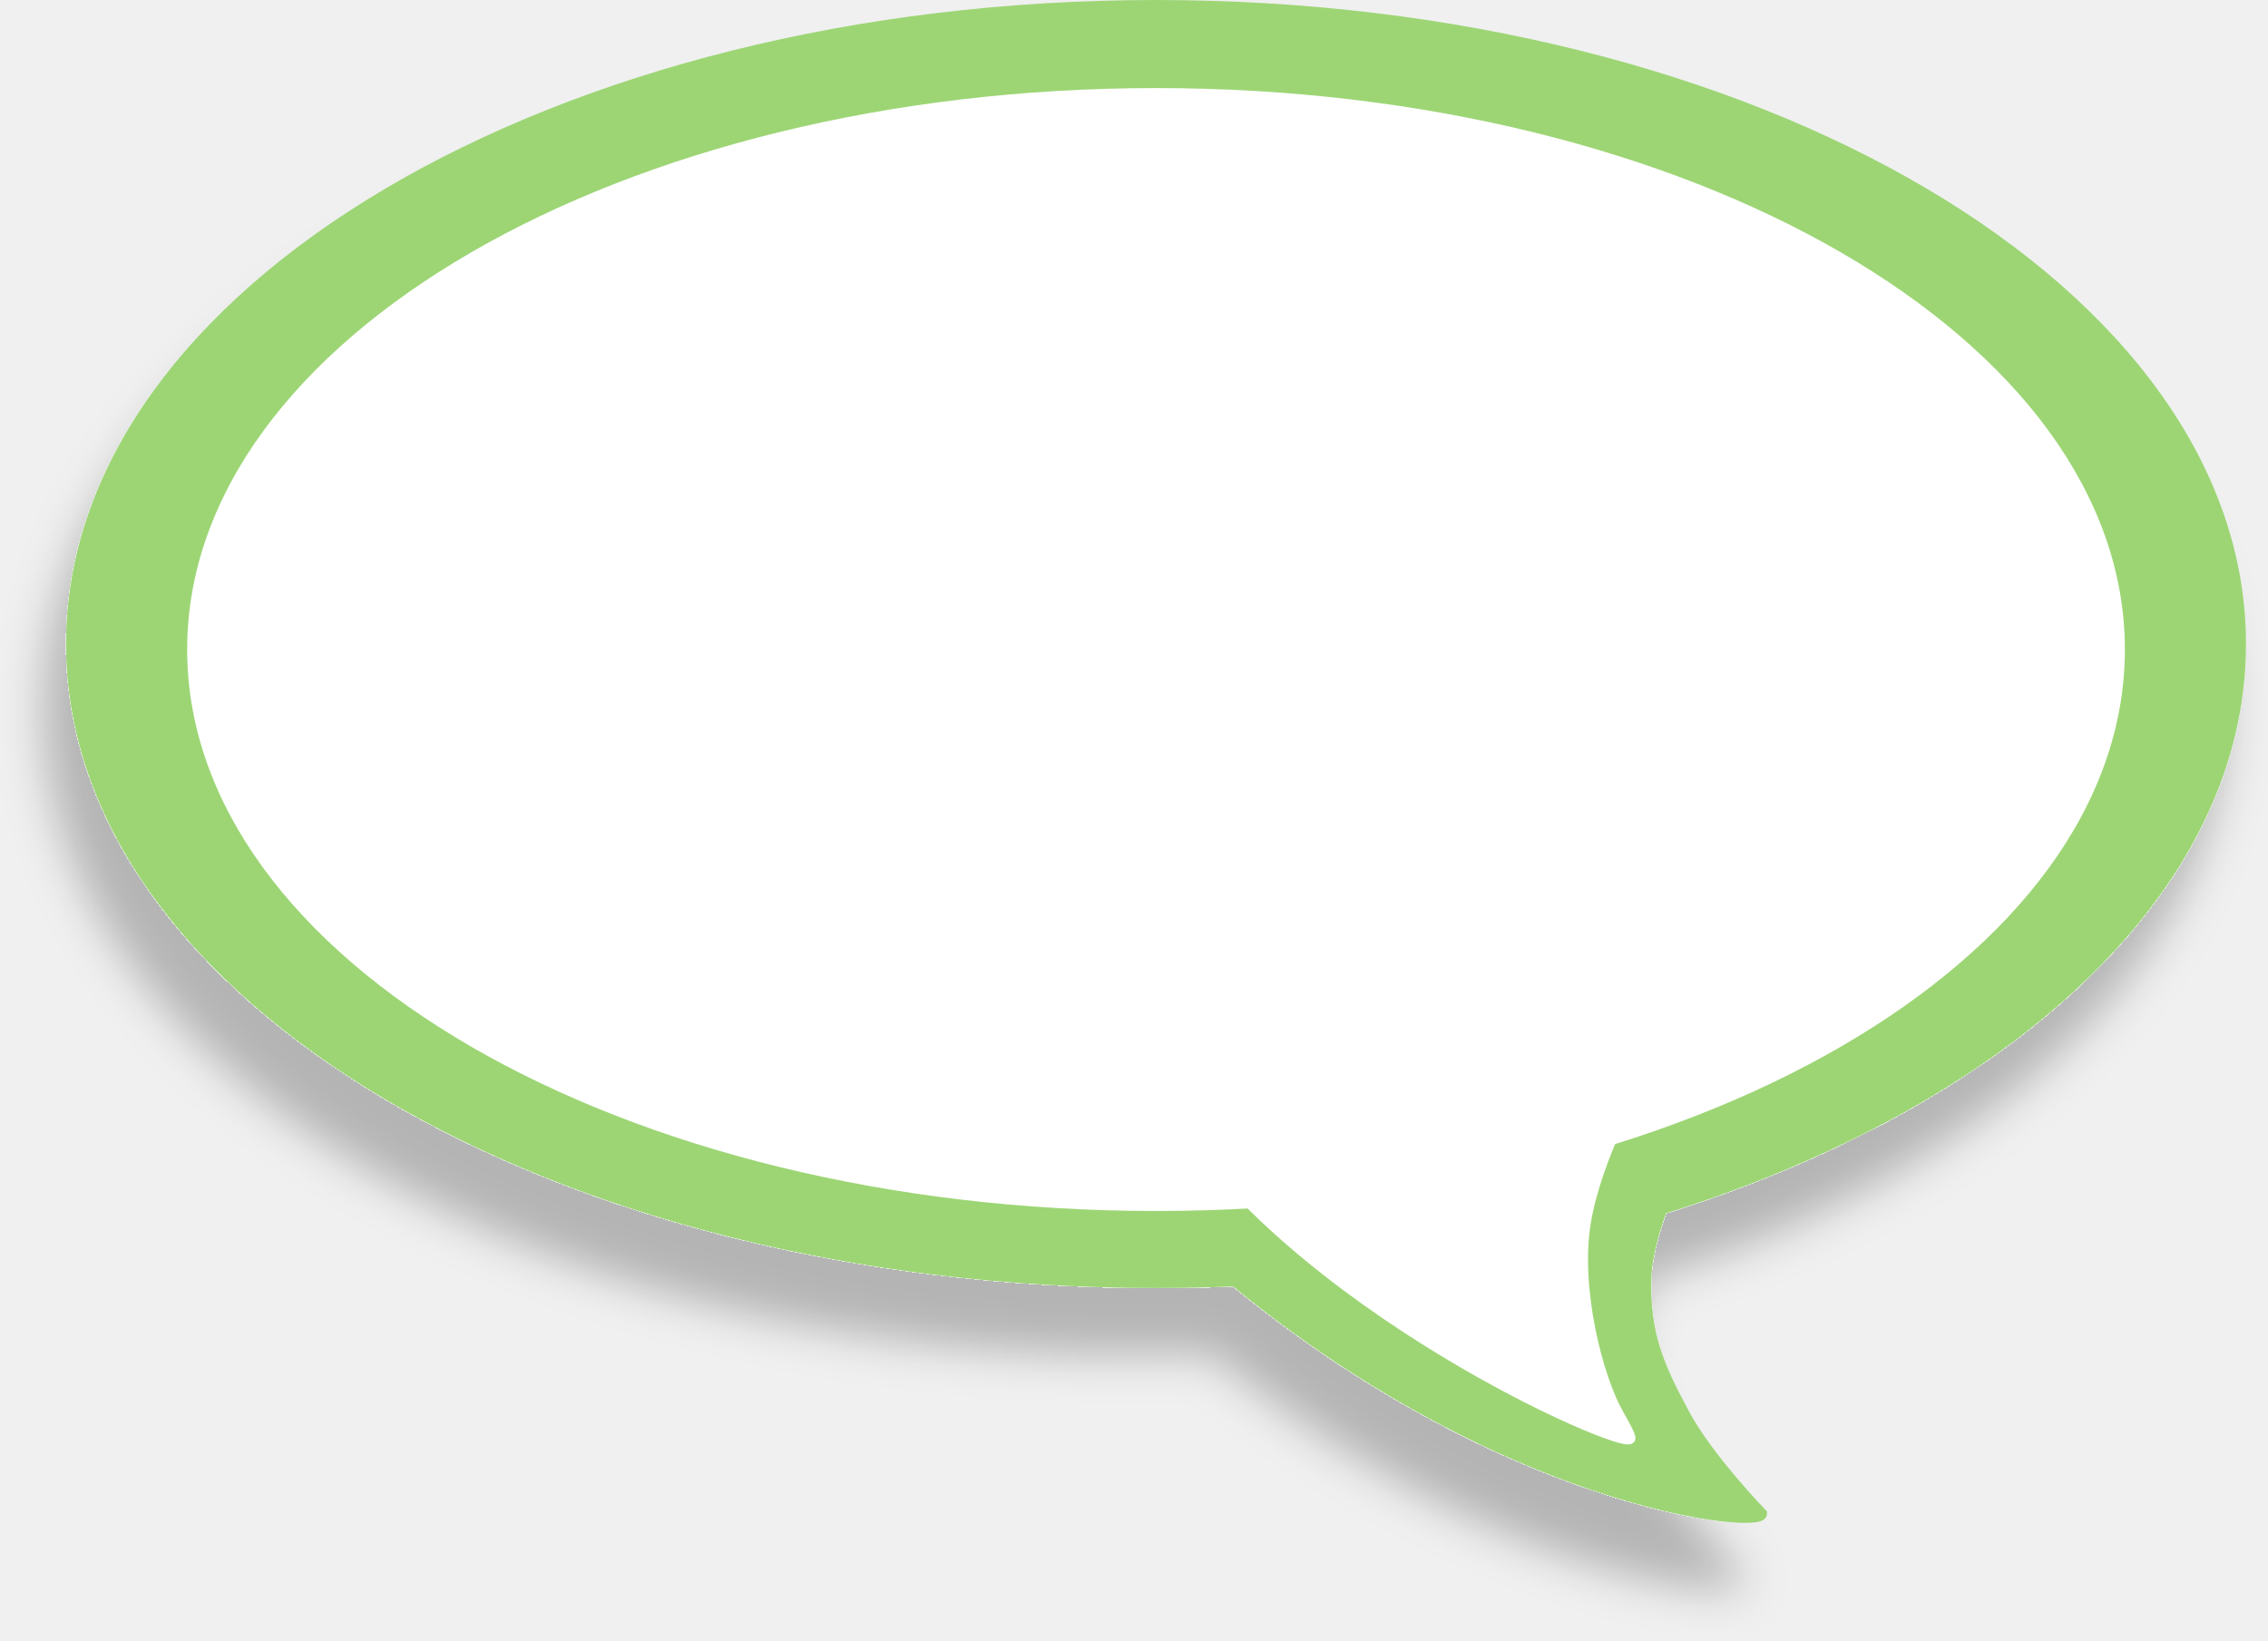
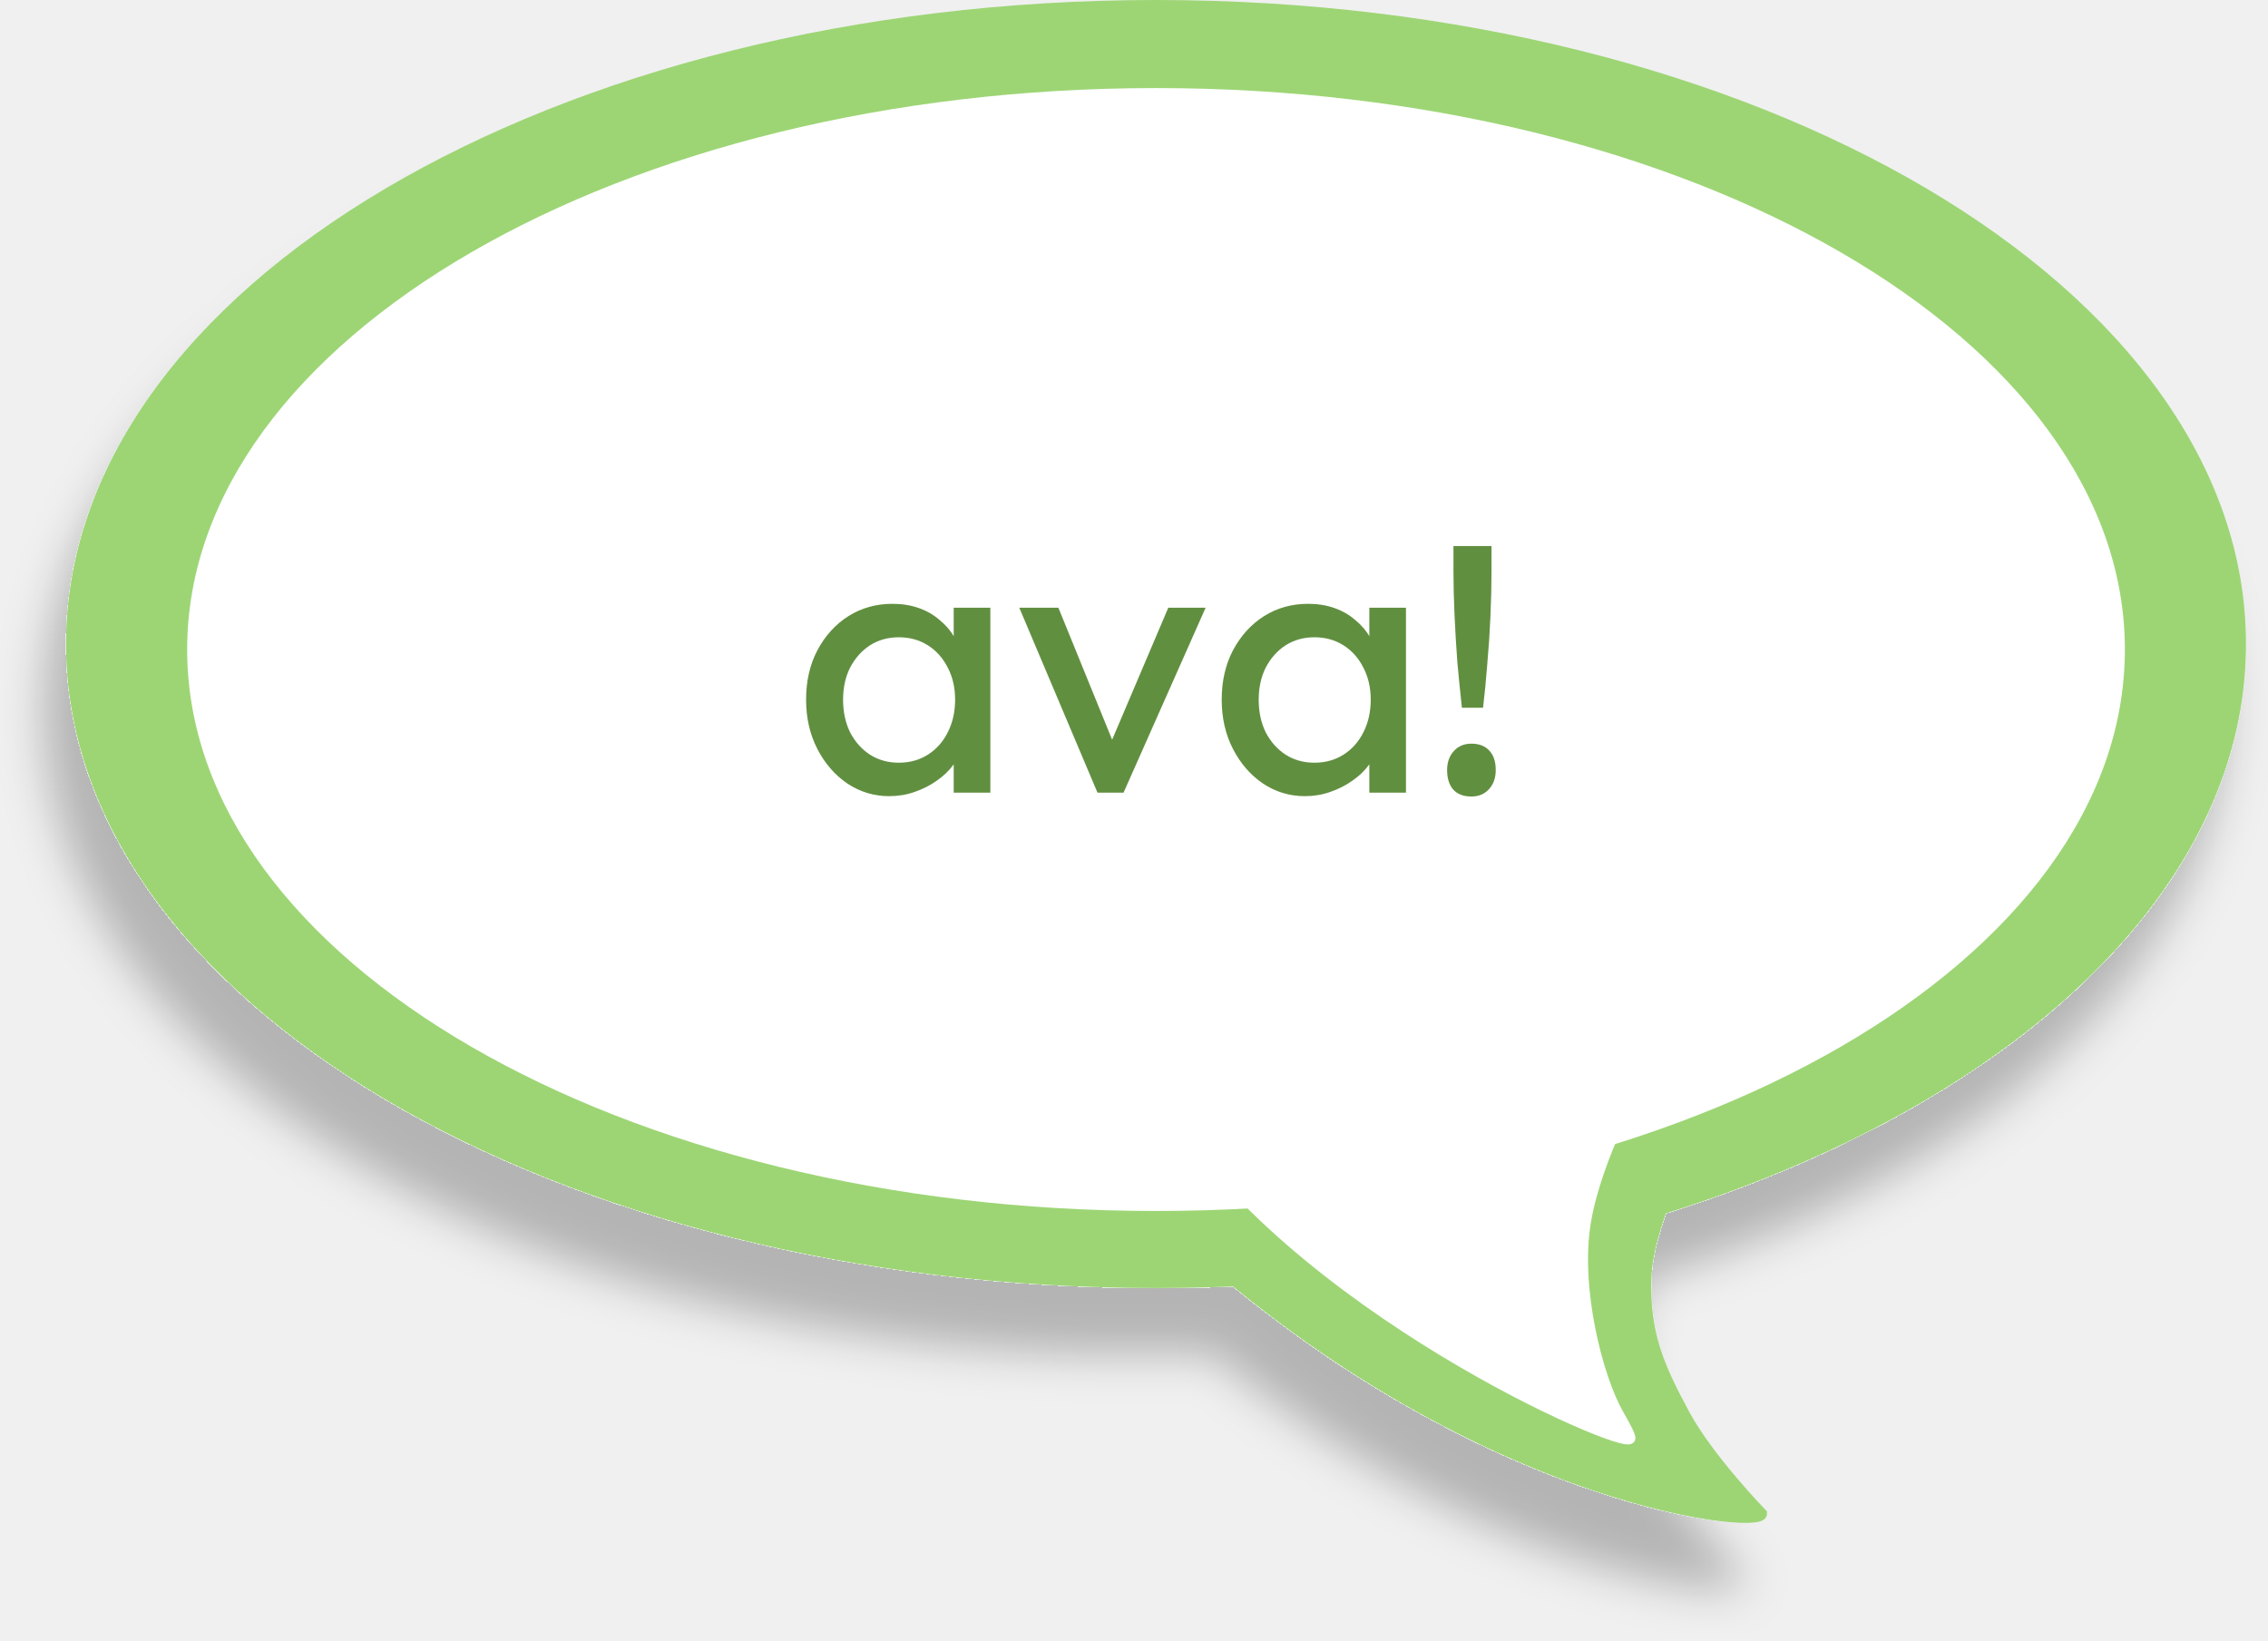
<svg xmlns="http://www.w3.org/2000/svg" width="206" height="149" viewBox="0 0 206 149" fill="none">
  <g filter="url(#filter0_d_22_8)">
    <path d="M160 137.5C160 139 132.6 136.4 105 110L153 105C153 105 149.658 111.495 149.5 116C149.322 121.066 150.593 124.039 153 128.5C155.173 132.526 160 137.5 160 137.5Z" fill="#9DD575" stroke="#9DD575" />
    <ellipse cx="105" cy="58.5" rx="99" ry="58.5" fill="#9DD575" />
    <ellipse cx="105" cy="59" rx="88" ry="51" fill="white" />
    <path d="M148 130.5C149.5 132.5 119.5 120 107 101.5L149 98C149 98 145 105 144 111C143 117 145.07 125.121 147 128.5C148.142 130.5 148 130.5 148 130.5Z" fill="white" stroke="white" />
+     <path d="M80.768 72.32C79.381 72.32 78.112 71.936 76.96 71.168C75.829 70.4 74.923 69.355 74.24 68.032C73.557 66.709 73.216 65.216 73.216 63.552C73.216 61.867 73.557 60.373 74.24 59.072C74.944 57.749 75.883 56.715 77.056 55.968C78.251 55.221 79.584 54.848 81.056 54.848C81.931 54.848 82.731 54.976 83.456 55.232C84.181 55.488 84.811 55.851 85.344 56.32C85.899 56.768 86.347 57.291 86.688 57.888C87.051 58.485 87.275 59.125 87.36 59.808L86.624 59.552V55.2H89.952V72H86.624V68L87.392 67.776C87.264 68.352 86.997 68.917 86.592 69.472C86.208 70.005 85.707 70.485 85.088 70.912C84.491 71.339 83.819 71.68 83.072 71.936C82.347 72.192 81.579 72.32 80.768 72.32ZM81.632 69.28C82.635 69.28 83.52 69.035 84.288 68.544C85.056 68.053 85.653 67.381 86.08 66.528C86.528 65.653 86.752 64.661 86.752 63.552C86.752 62.464 86.528 61.493 86.08 60.64C85.653 59.787 85.056 59.115 84.288 58.624C83.52 58.133 82.635 57.888 81.632 57.888C80.651 57.888 79.776 58.133 79.008 58.624C78.261 59.115 77.664 59.787 77.216 60.64C76.789 61.493 76.576 62.464 76.576 63.552C76.576 64.661 76.789 65.653 77.216 66.528C77.664 67.381 78.261 68.053 79.008 68.544C79.776 69.035 80.651 69.28 81.632 69.28ZM99.683 72L92.579 55.2H96.131L101.251 67.776L100.643 68.064L106.115 55.2H109.507L102.051 72H99.683ZM118.518 72.32C117.131 72.32 115.862 71.936 114.71 71.168C113.579 70.4 112.673 69.355 111.99 68.032C111.307 66.709 110.966 65.216 110.966 63.552C110.966 61.867 111.307 60.373 111.99 59.072C112.694 57.749 113.633 56.715 114.806 55.968C116.001 55.221 117.334 54.848 118.806 54.848C119.681 54.848 120.481 54.976 121.206 55.232C121.931 55.488 122.561 55.851 123.094 56.32C123.649 56.768 124.097 57.291 124.438 57.888C124.801 58.485 125.025 59.125 125.11 59.808L124.374 59.552V55.2H127.702V72H124.374V68L125.142 67.776C125.014 68.352 124.747 68.917 124.342 69.472C123.958 70.005 123.457 70.485 122.838 70.912C122.241 71.339 121.569 71.68 120.822 71.936C120.097 72.192 119.329 72.32 118.518 72.32ZM119.382 69.28C120.385 69.28 121.27 69.035 122.038 68.544C122.806 68.053 123.403 67.381 123.83 66.528C124.278 65.653 124.502 64.661 124.502 63.552C124.502 62.464 124.278 61.493 123.83 60.64C123.403 59.787 122.806 59.115 122.038 58.624C121.27 58.133 120.385 57.888 119.382 57.888C118.401 57.888 117.526 58.133 116.758 58.624C116.011 59.115 115.414 59.787 114.966 60.64C114.539 61.493 114.326 62.464 114.326 63.552C114.326 64.661 114.539 65.653 114.966 66.528C115.414 67.381 116.011 68.053 116.758 68.544C117.526 69.035 118.401 69.28 119.382 69.28ZM132.784 64.288C132.635 62.944 132.496 61.557 132.368 60.128C132.261 58.677 132.176 57.248 132.112 55.84C132.048 54.432 132.016 53.099 132.016 51.84V49.6H135.472V51.84C135.472 53.163 135.44 54.549 135.376 56C135.312 57.451 135.216 58.891 135.088 60.32C134.981 61.728 134.853 63.051 134.704 64.288H132.784ZM133.648 72.352C132.944 72.352 132.4 72.149 132.016 71.744C131.632 71.317 131.44 70.72 131.44 69.952C131.44 69.248 131.643 68.672 132.048 68.224C132.453 67.776 132.987 67.552 133.648 67.552C134.352 67.552 134.896 67.765 135.28 68.192C135.664 68.597 135.856 69.184 135.856 69.952C135.856 70.656 135.653 71.232 135.248 71.68C134.843 72.128 134.309 72.352 133.648 72.352Z" fill="#618F40" />
  </g>
  <defs>
    <filter id="filter0_d_22_8" x="0" y="0" width="206" height="148.335" filterUnits="userSpaceOnUse" color-interpolation-filters="sRGB">
      <feFlood flood-opacity="0" result="BackgroundImageFix" />
      <feColorMatrix in="SourceAlpha" type="matrix" values="0 0 0 0 0 0 0 0 0 0 0 0 0 0 0 0 0 0 127 0" result="hardAlpha" />
      <feOffset dx="-2" dy="6" />
      <feGaussianBlur stdDeviation="2" />
      <feComposite in2="hardAlpha" operator="out" />
      <feColorMatrix type="matrix" values="0 0 0 0 0 0 0 0 0 0 0 0 0 0 0 0 0 0 0.25 0" />
      <feBlend mode="normal" in2="BackgroundImageFix" result="effect1_dropShadow_22_8" />
      <feBlend mode="normal" in="SourceGraphic" in2="effect1_dropShadow_22_8" result="shape" />
    </filter>
  </defs>
</svg>
